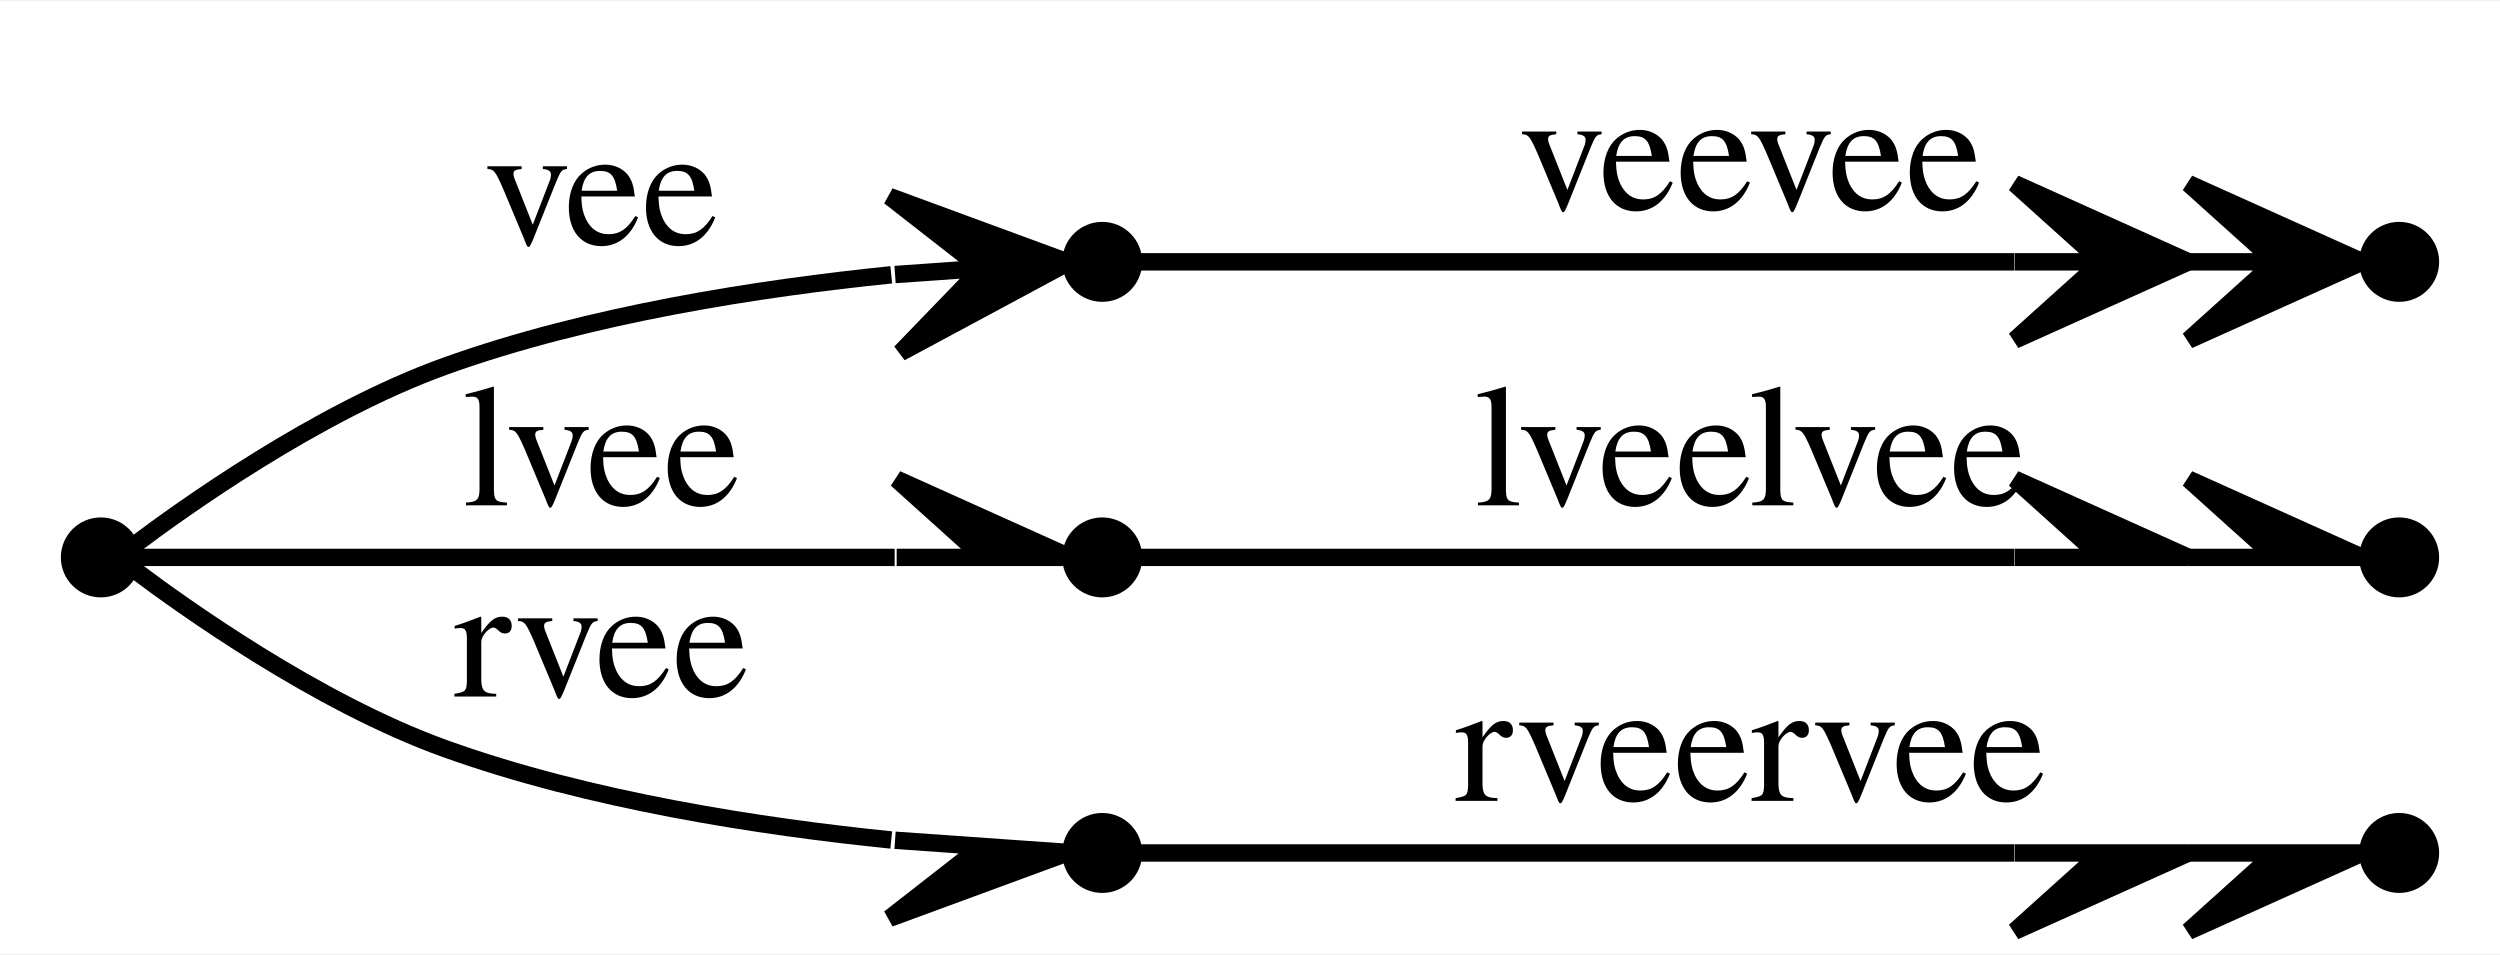
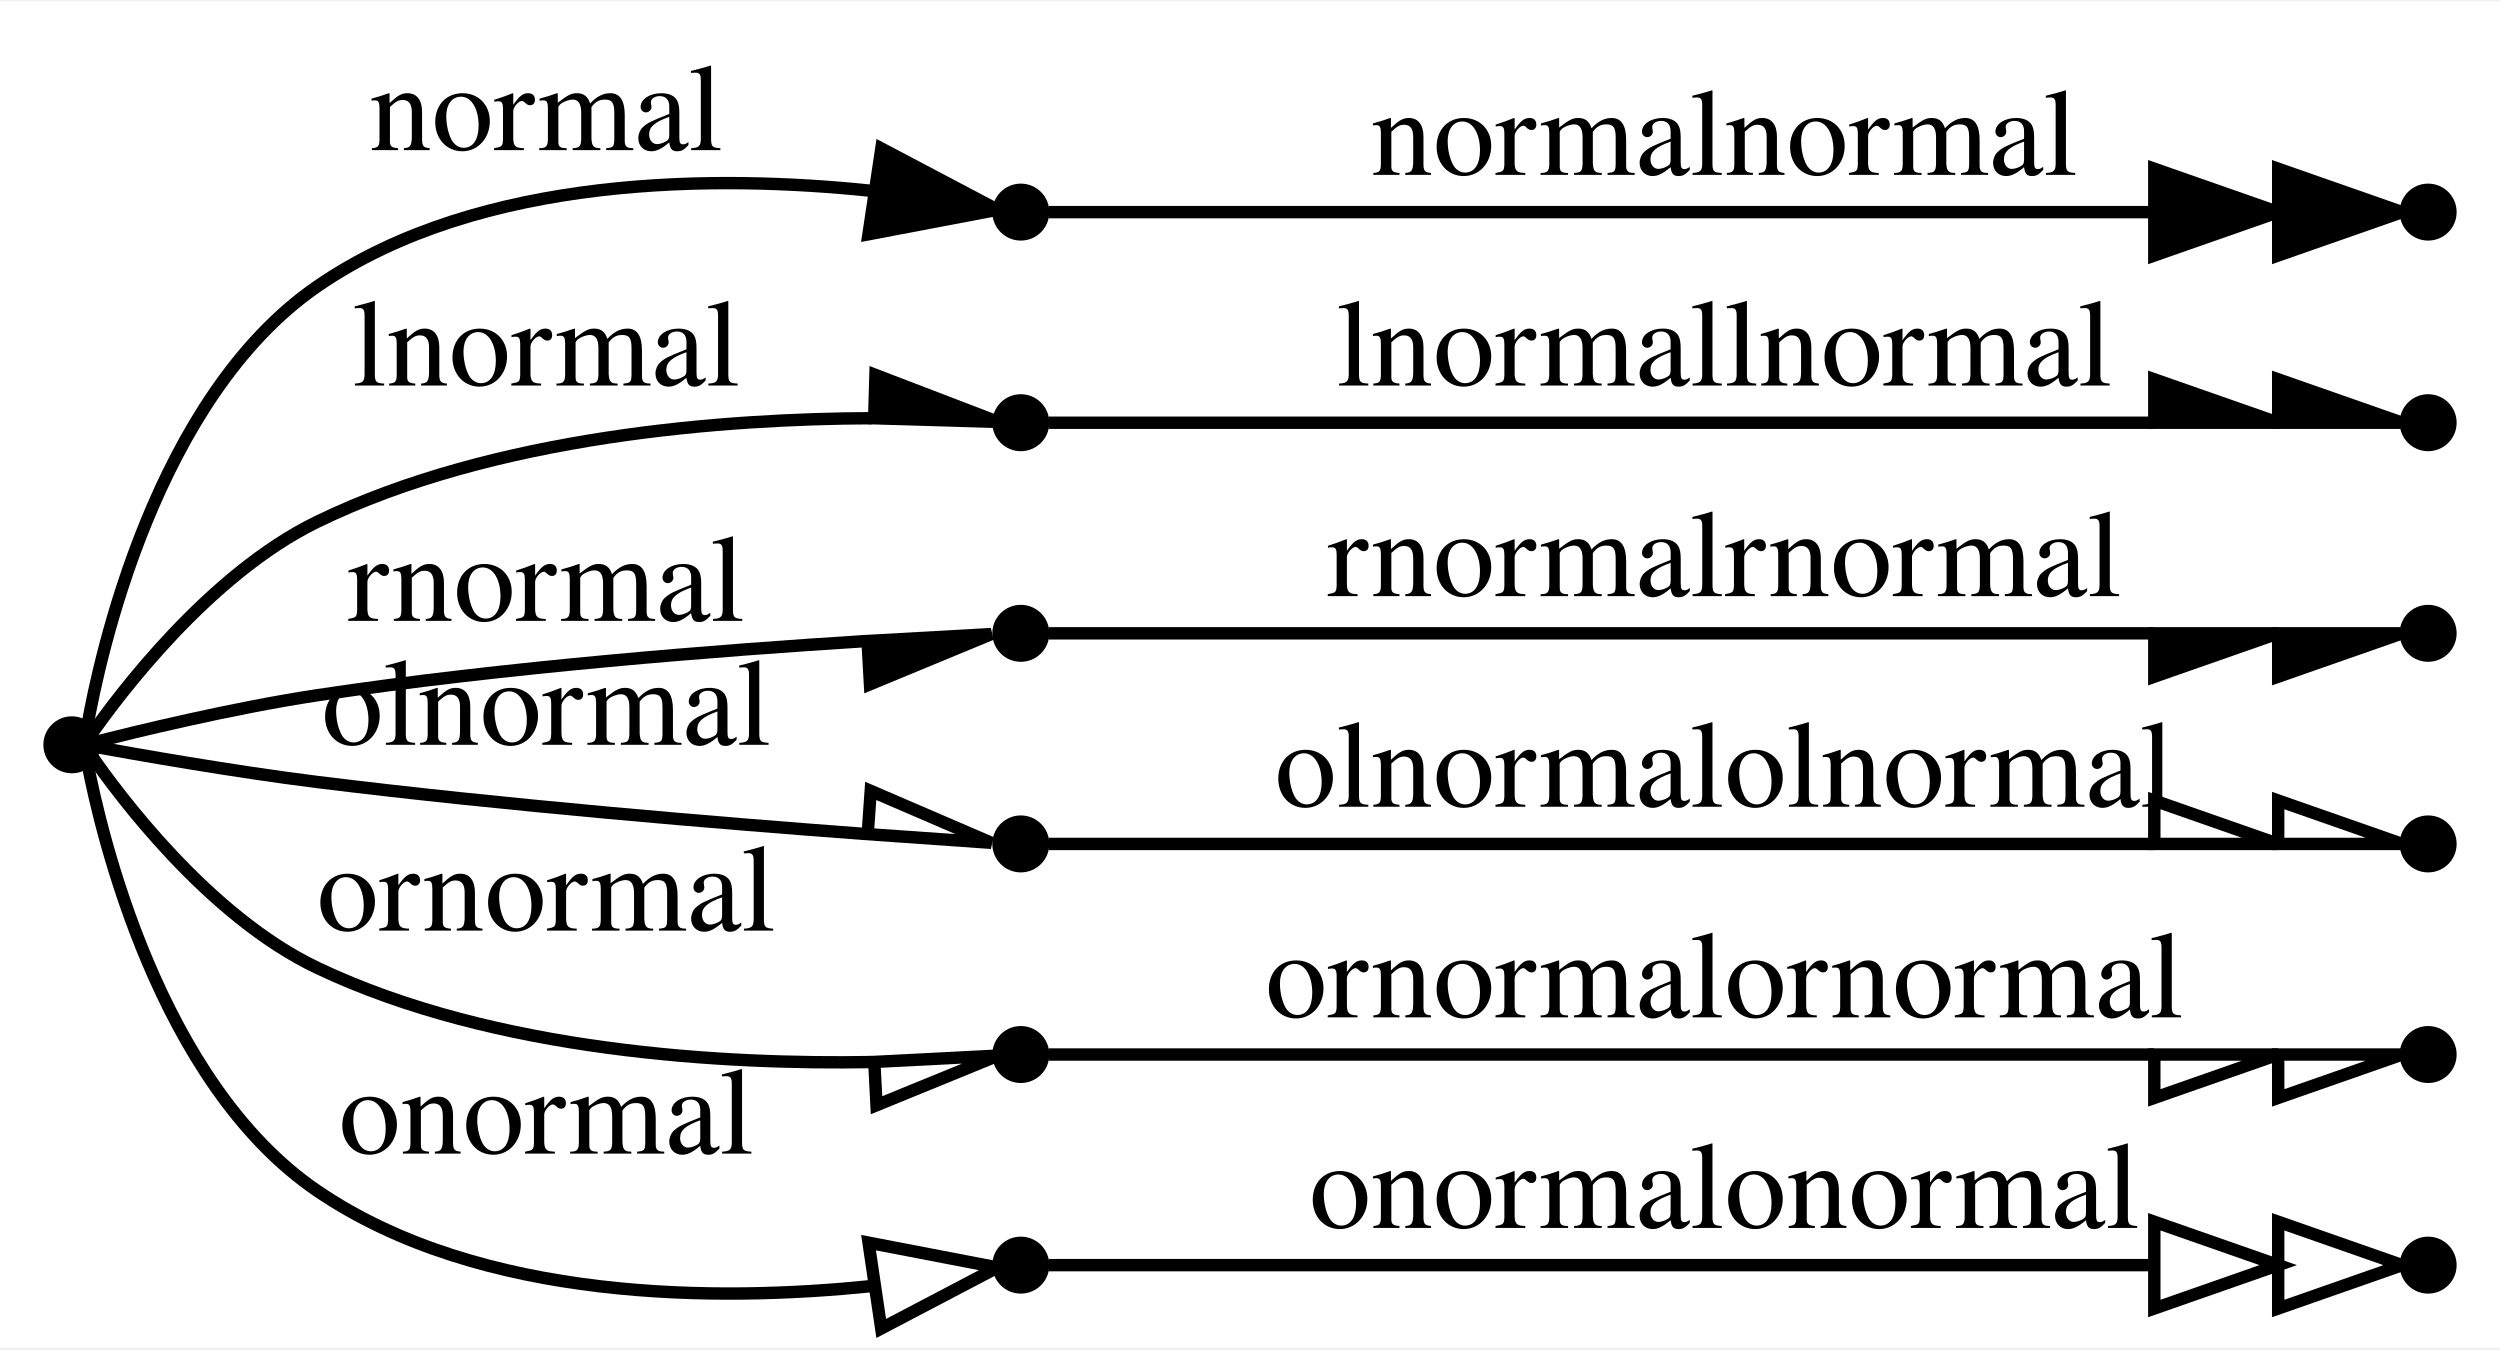
- <svg xmlns="http://www.w3.org/2000/svg" width="144pt" height="55pt" viewBox="0.00 0.00 143.80 54.80">
-   <g id="graph0" class="graph" transform="scale(1 1) rotate(0) translate(4 50.8)">
-     <polygon fill="white" stroke="none" points="-4,4 -4,-50.8 139.8,-50.8 139.8,4 -4,4" />
+ <svg xmlns="http://www.w3.org/2000/svg" width="202pt" height="109pt" viewBox="0.00 0.00 201.80 108.65">
+   <g id="graph0" class="graph" transform="scale(1 1) rotate(0) translate(4 104.653)">
+     <polygon fill="white" stroke="none" points="-4,4 -4,-104.653 197.8,-104.653 197.8,4 -4,4" />
    <g id="node1" class="node">
-       <ellipse fill="black" stroke="black" cx="1.8" cy="-18.8" rx="1.8" ry="1.8" />
+       <ellipse fill="black" stroke="black" cx="1.8" cy="-44.653" rx="1.8" ry="1.8" />
    </g>
    <g id="node2" class="node">
-       <ellipse fill="black" stroke="black" cx="59.4" cy="-35.8" rx="1.8" ry="1.8" />
+       <ellipse fill="black" stroke="black" cx="78.4" cy="-87.653" rx="1.8" ry="1.8" />
    </g>
    <g id="edge1" class="edge">
-       <path fill="none" stroke="black" d="M3.754,-19.534C6.414,-21.539 14.199,-27.136 21.6,-29.8 29.914,-32.792 39.824,-34.3 47.265,-35.055" />
-       <polygon fill="black" stroke="black" points="57.458,-35.772 47.167,-39.559 52.471,-35.421 47.483,-35.07 47.483,-35.07 47.483,-35.07 52.471,-35.421 47.799,-30.581 57.458,-35.772 57.458,-35.772" />
-       <text text-anchor="middle" x="30.6" y="-36.8" font-family="Times,serif" font-size="10.00">vee</text>
+       <path fill="none" stroke="black" d="M3.037,-46.108C4.046,-51.796 8.552,-72.651 21.6,-81.653 34.828,-90.778 54.174,-90.636 66.263,-89.379" />
+       <polygon fill="black" stroke="black" points="67.141,-92.787 76.511,-87.843 66.103,-85.864 67.141,-92.787" />
+       <text text-anchor="middle" x="40.1" y="-92.653" font-family="Times,serif" font-size="10.00">normal</text>
    </g>
    <g id="node4" class="node">
-       <ellipse fill="black" stroke="black" cx="59.4" cy="-18.8" rx="1.8" ry="1.8" />
+       <ellipse fill="black" stroke="black" cx="78.4" cy="-70.653" rx="1.8" ry="1.8" />
    </g>
    <g id="edge3" class="edge">
-       <path fill="none" stroke="black" d="M3.765,-18.8C8.87,-18.8 33.033,-18.8 47.461,-18.8" />
-       <polygon fill="black" stroke="black" points="57.576,-18.8 47.576,-23.3 52.576,-18.8 47.576,-18.8 47.576,-18.8 47.576,-18.8 57.576,-18.8" />
-       <text text-anchor="middle" x="30.6" y="-21.8" font-family="Times,serif" font-size="10.00">lvee</text>
+       <path fill="none" stroke="black" d="M3.391,-45.521C5.474,-48.503 12.824,-58.381 21.6,-62.653 35.954,-69.64 54.672,-70.971 66.364,-71.017" />
+       <polygon fill="black" stroke="black" points="66.563,-71.011 66.666,-74.51 76.559,-70.717 66.563,-71.011" />
+       <text text-anchor="middle" x="40.1" y="-73.653" font-family="Times,serif" font-size="10.00">lnormal</text>
    </g>
    <g id="node6" class="node">
-       <ellipse fill="black" stroke="black" cx="59.4" cy="-1.8" rx="1.8" ry="1.8" />
+       <ellipse fill="black" stroke="black" cx="78.4" cy="-53.653" rx="1.8" ry="1.8" />
    </g>
    <g id="edge5" class="edge">
-       <path fill="none" stroke="black" d="M3.754,-18.066C6.414,-16.061 14.199,-10.464 21.6,-7.8 29.914,-4.807 39.824,-3.3 47.265,-2.545" />
-       <polygon fill="black" stroke="black" points="47.483,-2.53 47.483,-2.53 47.483,-2.53 52.471,-2.179 47.167,1.959 57.458,-1.828 47.483,-2.53" />
-       <text text-anchor="middle" x="30.6" y="-10.8" font-family="Times,serif" font-size="10.00">rvee</text>
+       <path fill="none" stroke="black" d="M3.811,-44.913C6.615,-45.624 14.737,-47.619 21.6,-48.653 36.748,-50.934 54.378,-52.301 65.702,-53.015" />
+       <polygon fill="black" stroke="black" points="76.012,-53.59 66.223,-49.539 66.028,-53.033 76.012,-53.59" />
+       <text text-anchor="middle" x="40.1" y="-54.653" font-family="Times,serif" font-size="10.00">rnormal</text>
+     </g>
+     <g id="node8" class="node">
+       <ellipse fill="black" stroke="black" cx="78.4" cy="-36.653" rx="1.8" ry="1.8" />
+     </g>
+     <g id="edge7" class="edge">
+       <path fill="none" stroke="black" d="M3.815,-44.465C6.631,-43.952 14.778,-42.502 21.6,-41.653 36.802,-39.761 54.419,-38.304 65.726,-37.464" />
+       <polygon fill="none" stroke="black" points="66.04,-37.442 66.285,-40.933 76.016,-36.742 66.04,-37.442" />
+       <text text-anchor="middle" x="40.1" y="-44.653" font-family="Times,serif" font-size="10.00">olnormal</text>
+     </g>
+     <g id="node10" class="node">
+       <ellipse fill="black" stroke="black" cx="78.4" cy="-19.653" rx="1.8" ry="1.8" />
+     </g>
+     <g id="edge9" class="edge">
+       <path fill="none" stroke="black" d="M3.388,-43.779C5.462,-40.778 12.787,-30.847 21.6,-26.653 35.981,-19.808 54.691,-18.844 66.374,-19.046" />
+       <polygon fill="none" stroke="black" points="76.56,-19.569 66.753,-15.56 66.573,-19.056 76.56,-19.569" />
+       <text text-anchor="middle" x="40.1" y="-29.653" font-family="Times,serif" font-size="10.00">ornormal</text>
+     </g>
+     <g id="node12" class="node">
+       <ellipse fill="black" stroke="black" cx="78.4" cy="-2.653" rx="1.8" ry="1.8" />
+     </g>
+     <g id="edge11" class="edge">
+       <path fill="none" stroke="black" d="M3.05,-43.236C4.111,-37.697 8.783,-17.39 21.6,-8.653 34.879,0.399 54.21,0.278 66.282,-0.954" />
+       <polygon fill="none" stroke="black" points="66.109,-4.467 76.513,-2.465 67.132,2.458 66.109,-4.467" />
+       <text text-anchor="middle" x="40.1" y="-11.653" font-family="Times,serif" font-size="10.00">onormal</text>
    </g>
    <g id="node3" class="node">
-       <ellipse fill="black" stroke="black" cx="134" cy="-35.8" rx="1.8" ry="1.8" />
+       <ellipse fill="black" stroke="black" cx="192" cy="-87.653" rx="1.8" ry="1.8" />
    </g>
    <g id="edge2" class="edge">
-       <path fill="none" stroke="black" d="M61.215,-35.8C66.156,-35.8 92.515,-35.8 111.865,-35.8" />
-       <polygon fill="black" stroke="black" points="131.889,-35.8 121.889,-40.3 126.889,-35.8 121.889,-35.8 121.889,-35.8 121.889,-35.8 126.889,-35.8 121.889,-31.3 131.889,-35.8 131.889,-35.8" />
-       <polygon fill="black" stroke="black" points="121.889,-35.8 111.889,-40.3 116.889,-35.8 111.889,-35.8 111.889,-35.8 111.889,-35.8 116.889,-35.8 111.889,-31.3 121.889,-35.8 121.889,-35.8" />
-       <text text-anchor="middle" x="96.7" y="-38.8" font-family="Times,serif" font-size="10.00">veevee</text>
+       <path fill="none" stroke="black" d="M80.653,-87.653C89.274,-87.653 140.326,-87.653 169.878,-87.653" />
+       <polygon fill="black" stroke="black" points="179.895,-91.153 189.895,-87.653 179.895,-84.153 179.895,-91.153" />
+       <polygon fill="black" stroke="black" points="169.895,-91.153 179.895,-87.653 169.895,-84.153 169.895,-91.153" />
+       <text text-anchor="middle" x="135.2" y="-90.653" font-family="Times,serif" font-size="10.00">normalnormal</text>
    </g>
    <g id="node5" class="node">
-       <ellipse fill="black" stroke="black" cx="134" cy="-18.8" rx="1.8" ry="1.8" />
+       <ellipse fill="black" stroke="black" cx="192" cy="-70.653" rx="1.8" ry="1.8" />
    </g>
    <g id="edge4" class="edge">
-       <path fill="none" stroke="black" d="M61.215,-18.8C66.156,-18.8 92.515,-18.8 111.865,-18.8" />
-       <polygon fill="black" stroke="black" points="131.889,-18.8 121.889,-23.3 126.889,-18.8 121.889,-18.8 121.889,-18.8 121.889,-18.8 131.889,-18.8" />
-       <polygon fill="black" stroke="black" points="121.889,-18.8 111.889,-23.3 116.889,-18.8 111.889,-18.8 111.889,-18.8 111.889,-18.8 121.889,-18.8" />
-       <text text-anchor="middle" x="96.7" y="-21.8" font-family="Times,serif" font-size="10.00">lveelvee</text>
+       <path fill="none" stroke="black" d="M80.653,-70.653C89.274,-70.653 140.326,-70.653 169.878,-70.653" />
+       <polygon fill="black" stroke="black" points="179.895,-70.653 179.895,-74.153 189.895,-70.653 179.895,-70.653" />
+       <polygon fill="black" stroke="black" points="169.895,-70.653 169.895,-74.153 179.895,-70.653 169.895,-70.653" />
+       <text text-anchor="middle" x="135.2" y="-73.653" font-family="Times,serif" font-size="10.00">lnormallnormal</text>
    </g>
    <g id="node7" class="node">
-       <ellipse fill="black" stroke="black" cx="134" cy="-1.8" rx="1.8" ry="1.8" />
+       <ellipse fill="black" stroke="black" cx="192" cy="-53.653" rx="1.8" ry="1.8" />
    </g>
    <g id="edge6" class="edge">
-       <path fill="none" stroke="black" d="M61.215,-1.8C66.156,-1.8 92.515,-1.8 111.865,-1.8" />
-       <polygon fill="black" stroke="black" points="121.889,-1.8 121.889,-1.8 121.889,-1.8 126.889,-1.8 121.889,2.7 131.889,-1.8 121.889,-1.8" />
-       <polygon fill="black" stroke="black" points="111.889,-1.8 111.889,-1.8 111.889,-1.8 116.889,-1.8 111.889,2.7 121.889,-1.8 111.889,-1.8" />
-       <text text-anchor="middle" x="96.7" y="-4.8" font-family="Times,serif" font-size="10.00">rveervee</text>
+       <path fill="none" stroke="black" d="M80.653,-53.653C89.274,-53.653 140.326,-53.653 169.878,-53.653" />
+       <polygon fill="black" stroke="black" points="189.895,-53.653 179.895,-50.153 179.895,-53.653 189.895,-53.653" />
+       <polygon fill="black" stroke="black" points="179.895,-53.653 169.895,-50.153 169.895,-53.653 179.895,-53.653" />
+       <text text-anchor="middle" x="135.2" y="-56.653" font-family="Times,serif" font-size="10.00">rnormalrnormal</text>
+     </g>
+     <g id="node9" class="node">
+       <ellipse fill="black" stroke="black" cx="192" cy="-36.653" rx="1.8" ry="1.8" />
+     </g>
+     <g id="edge8" class="edge">
+       <path fill="none" stroke="black" d="M80.653,-36.653C89.274,-36.653 140.326,-36.653 169.878,-36.653" />
+       <polygon fill="none" stroke="black" points="179.895,-36.653 179.895,-40.153 189.895,-36.653 179.895,-36.653" />
+       <polygon fill="none" stroke="black" points="169.895,-36.653 169.895,-40.153 179.895,-36.653 169.895,-36.653" />
+       <text text-anchor="middle" x="135.2" y="-39.653" font-family="Times,serif" font-size="10.00">olnormalolnormal</text>
+     </g>
+     <g id="node11" class="node">
+       <ellipse fill="black" stroke="black" cx="192" cy="-19.653" rx="1.8" ry="1.8" />
+     </g>
+     <g id="edge10" class="edge">
+       <path fill="none" stroke="black" d="M80.653,-19.653C89.274,-19.653 140.326,-19.653 169.878,-19.653" />
+       <polygon fill="none" stroke="black" points="189.895,-19.653 179.895,-16.153 179.895,-19.653 189.895,-19.653" />
+       <polygon fill="none" stroke="black" points="179.895,-19.653 169.895,-16.153 169.895,-19.653 179.895,-19.653" />
+       <text text-anchor="middle" x="135.2" y="-22.653" font-family="Times,serif" font-size="10.00">ornormalornormal</text>
+     </g>
+     <g id="node13" class="node">
+       <ellipse fill="black" stroke="black" cx="192" cy="-2.653" rx="1.8" ry="1.8" />
+     </g>
+     <g id="edge12" class="edge">
+       <path fill="none" stroke="black" d="M80.653,-2.653C89.274,-2.653 140.326,-2.653 169.878,-2.653" />
+       <polygon fill="none" stroke="black" points="179.895,-6.153 189.895,-2.653 179.895,0.847 179.895,-6.153" />
+       <polygon fill="none" stroke="black" points="169.895,-6.153 179.895,-2.653 169.895,0.847 169.895,-6.153" />
+       <text text-anchor="middle" x="135.2" y="-5.653" font-family="Times,serif" font-size="10.00">onormalonormal</text>
    </g>
  </g>
</svg>
